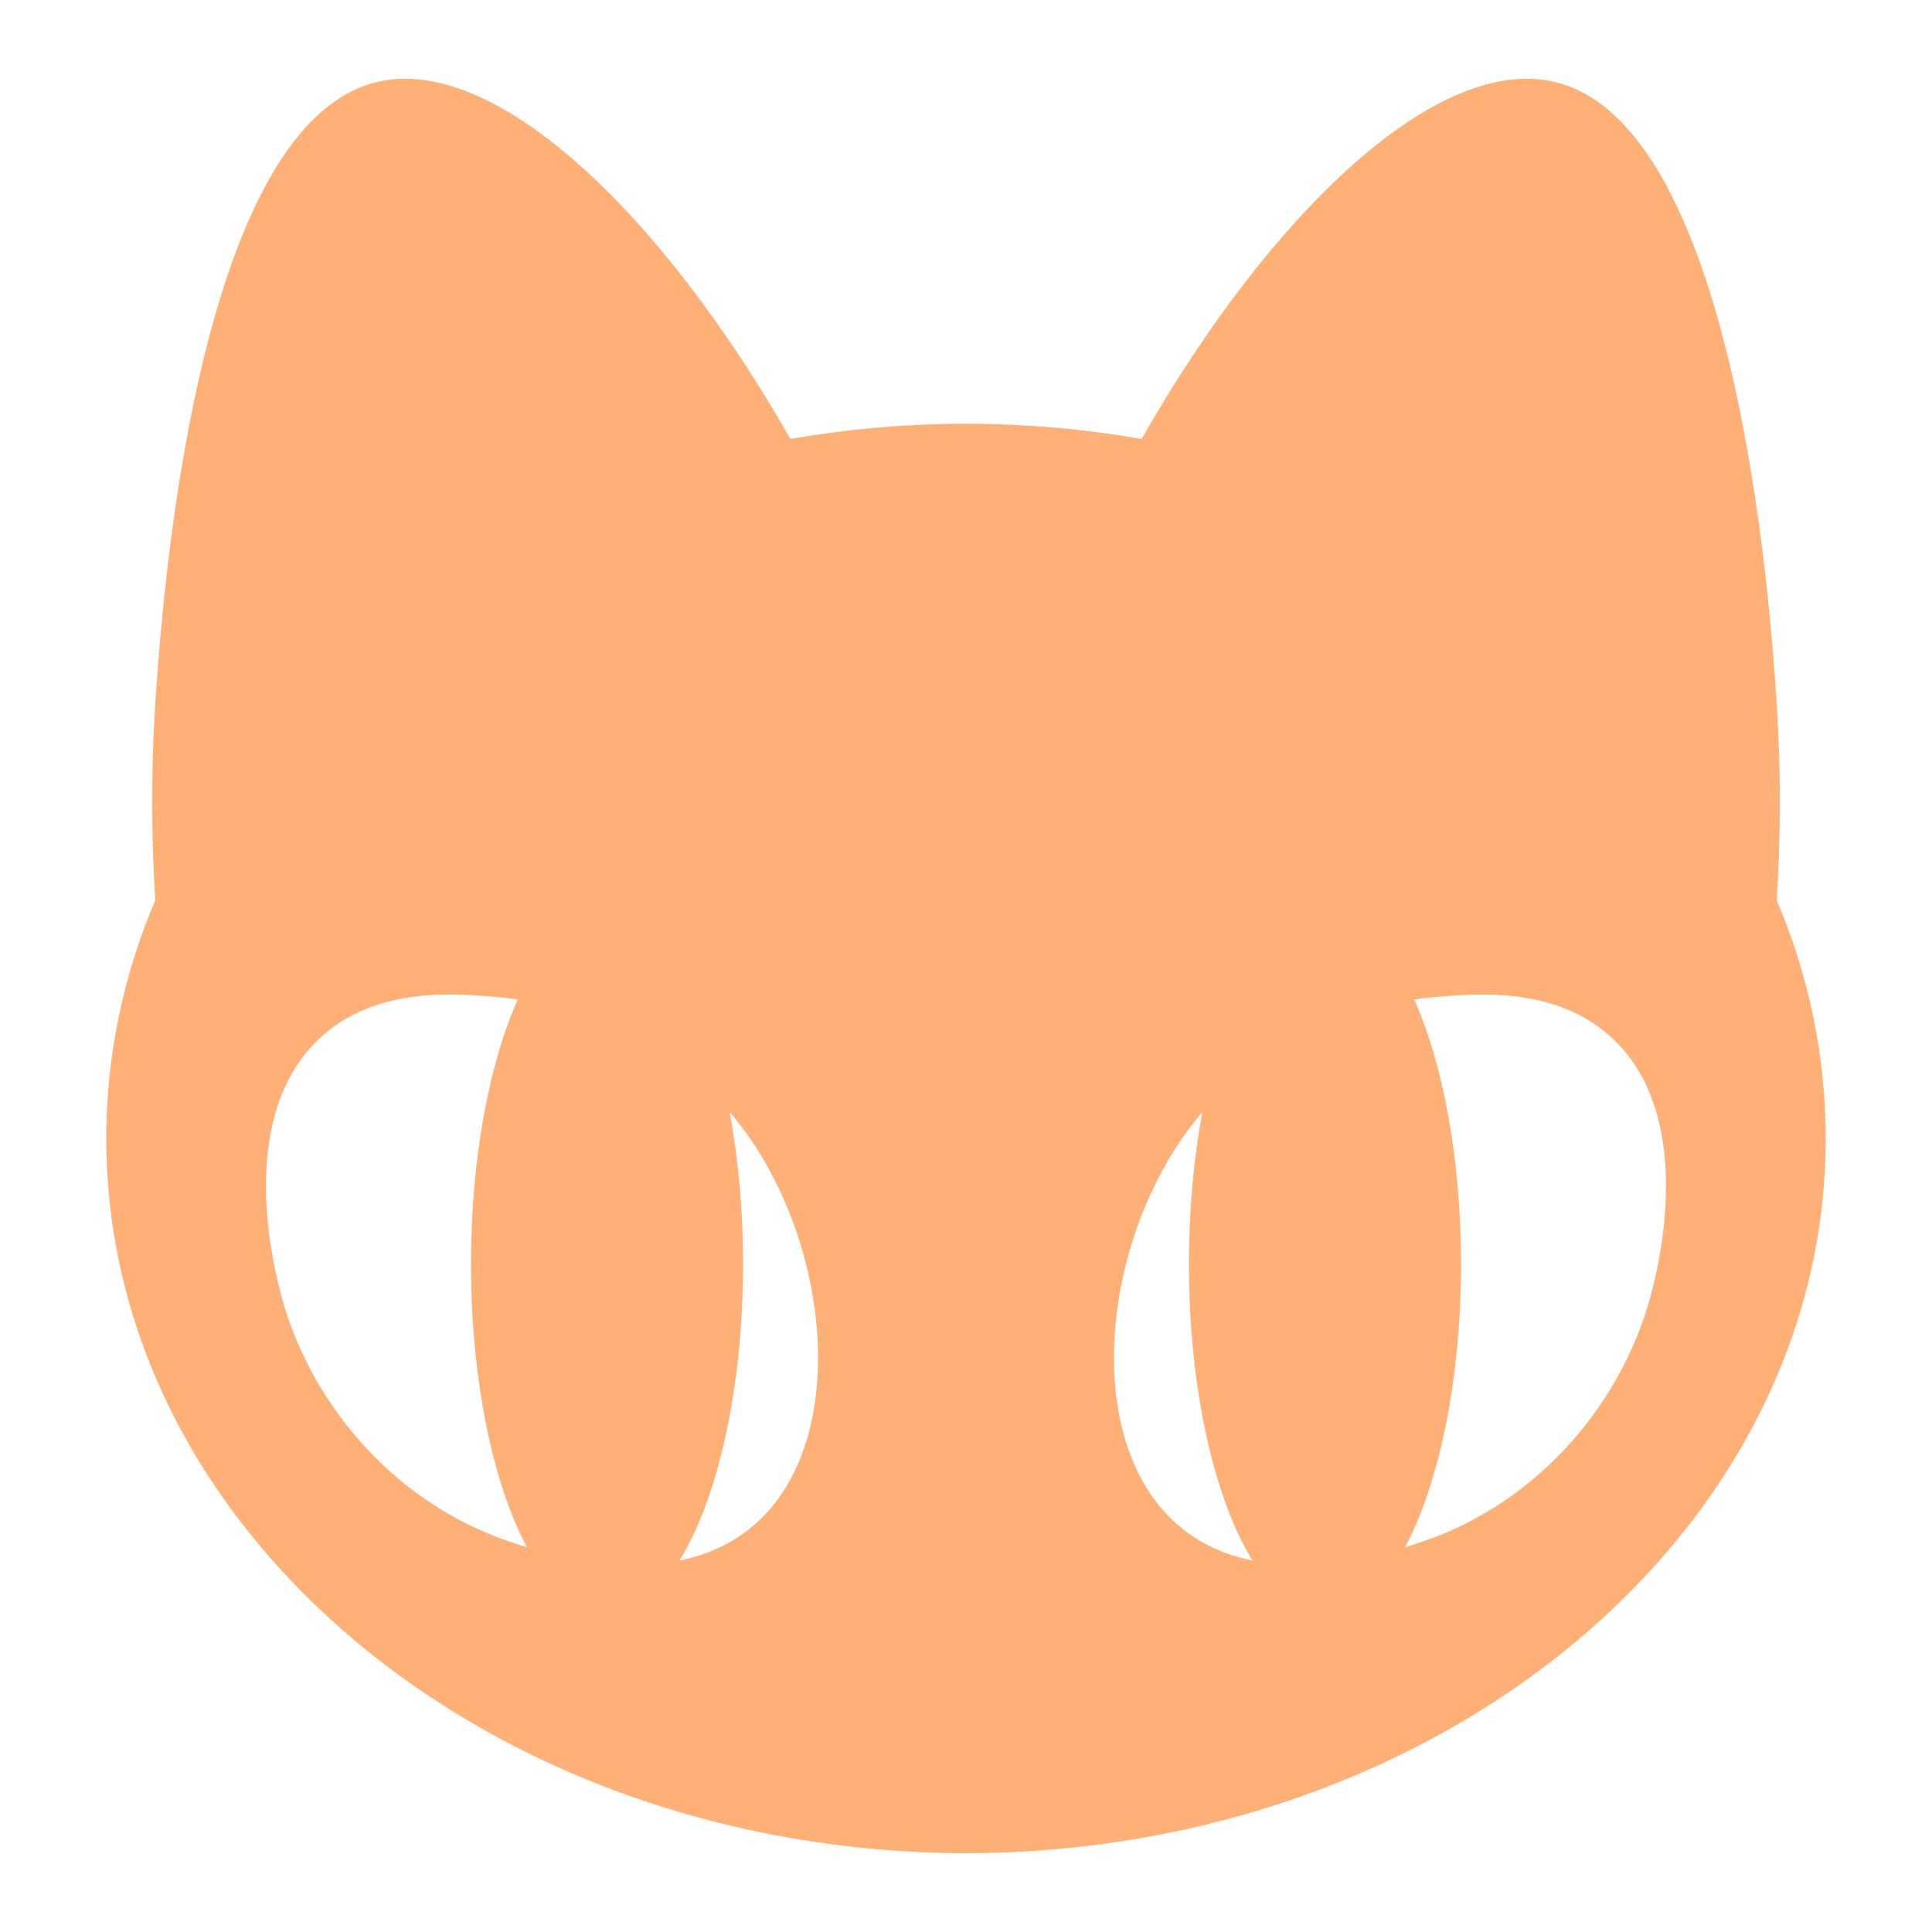
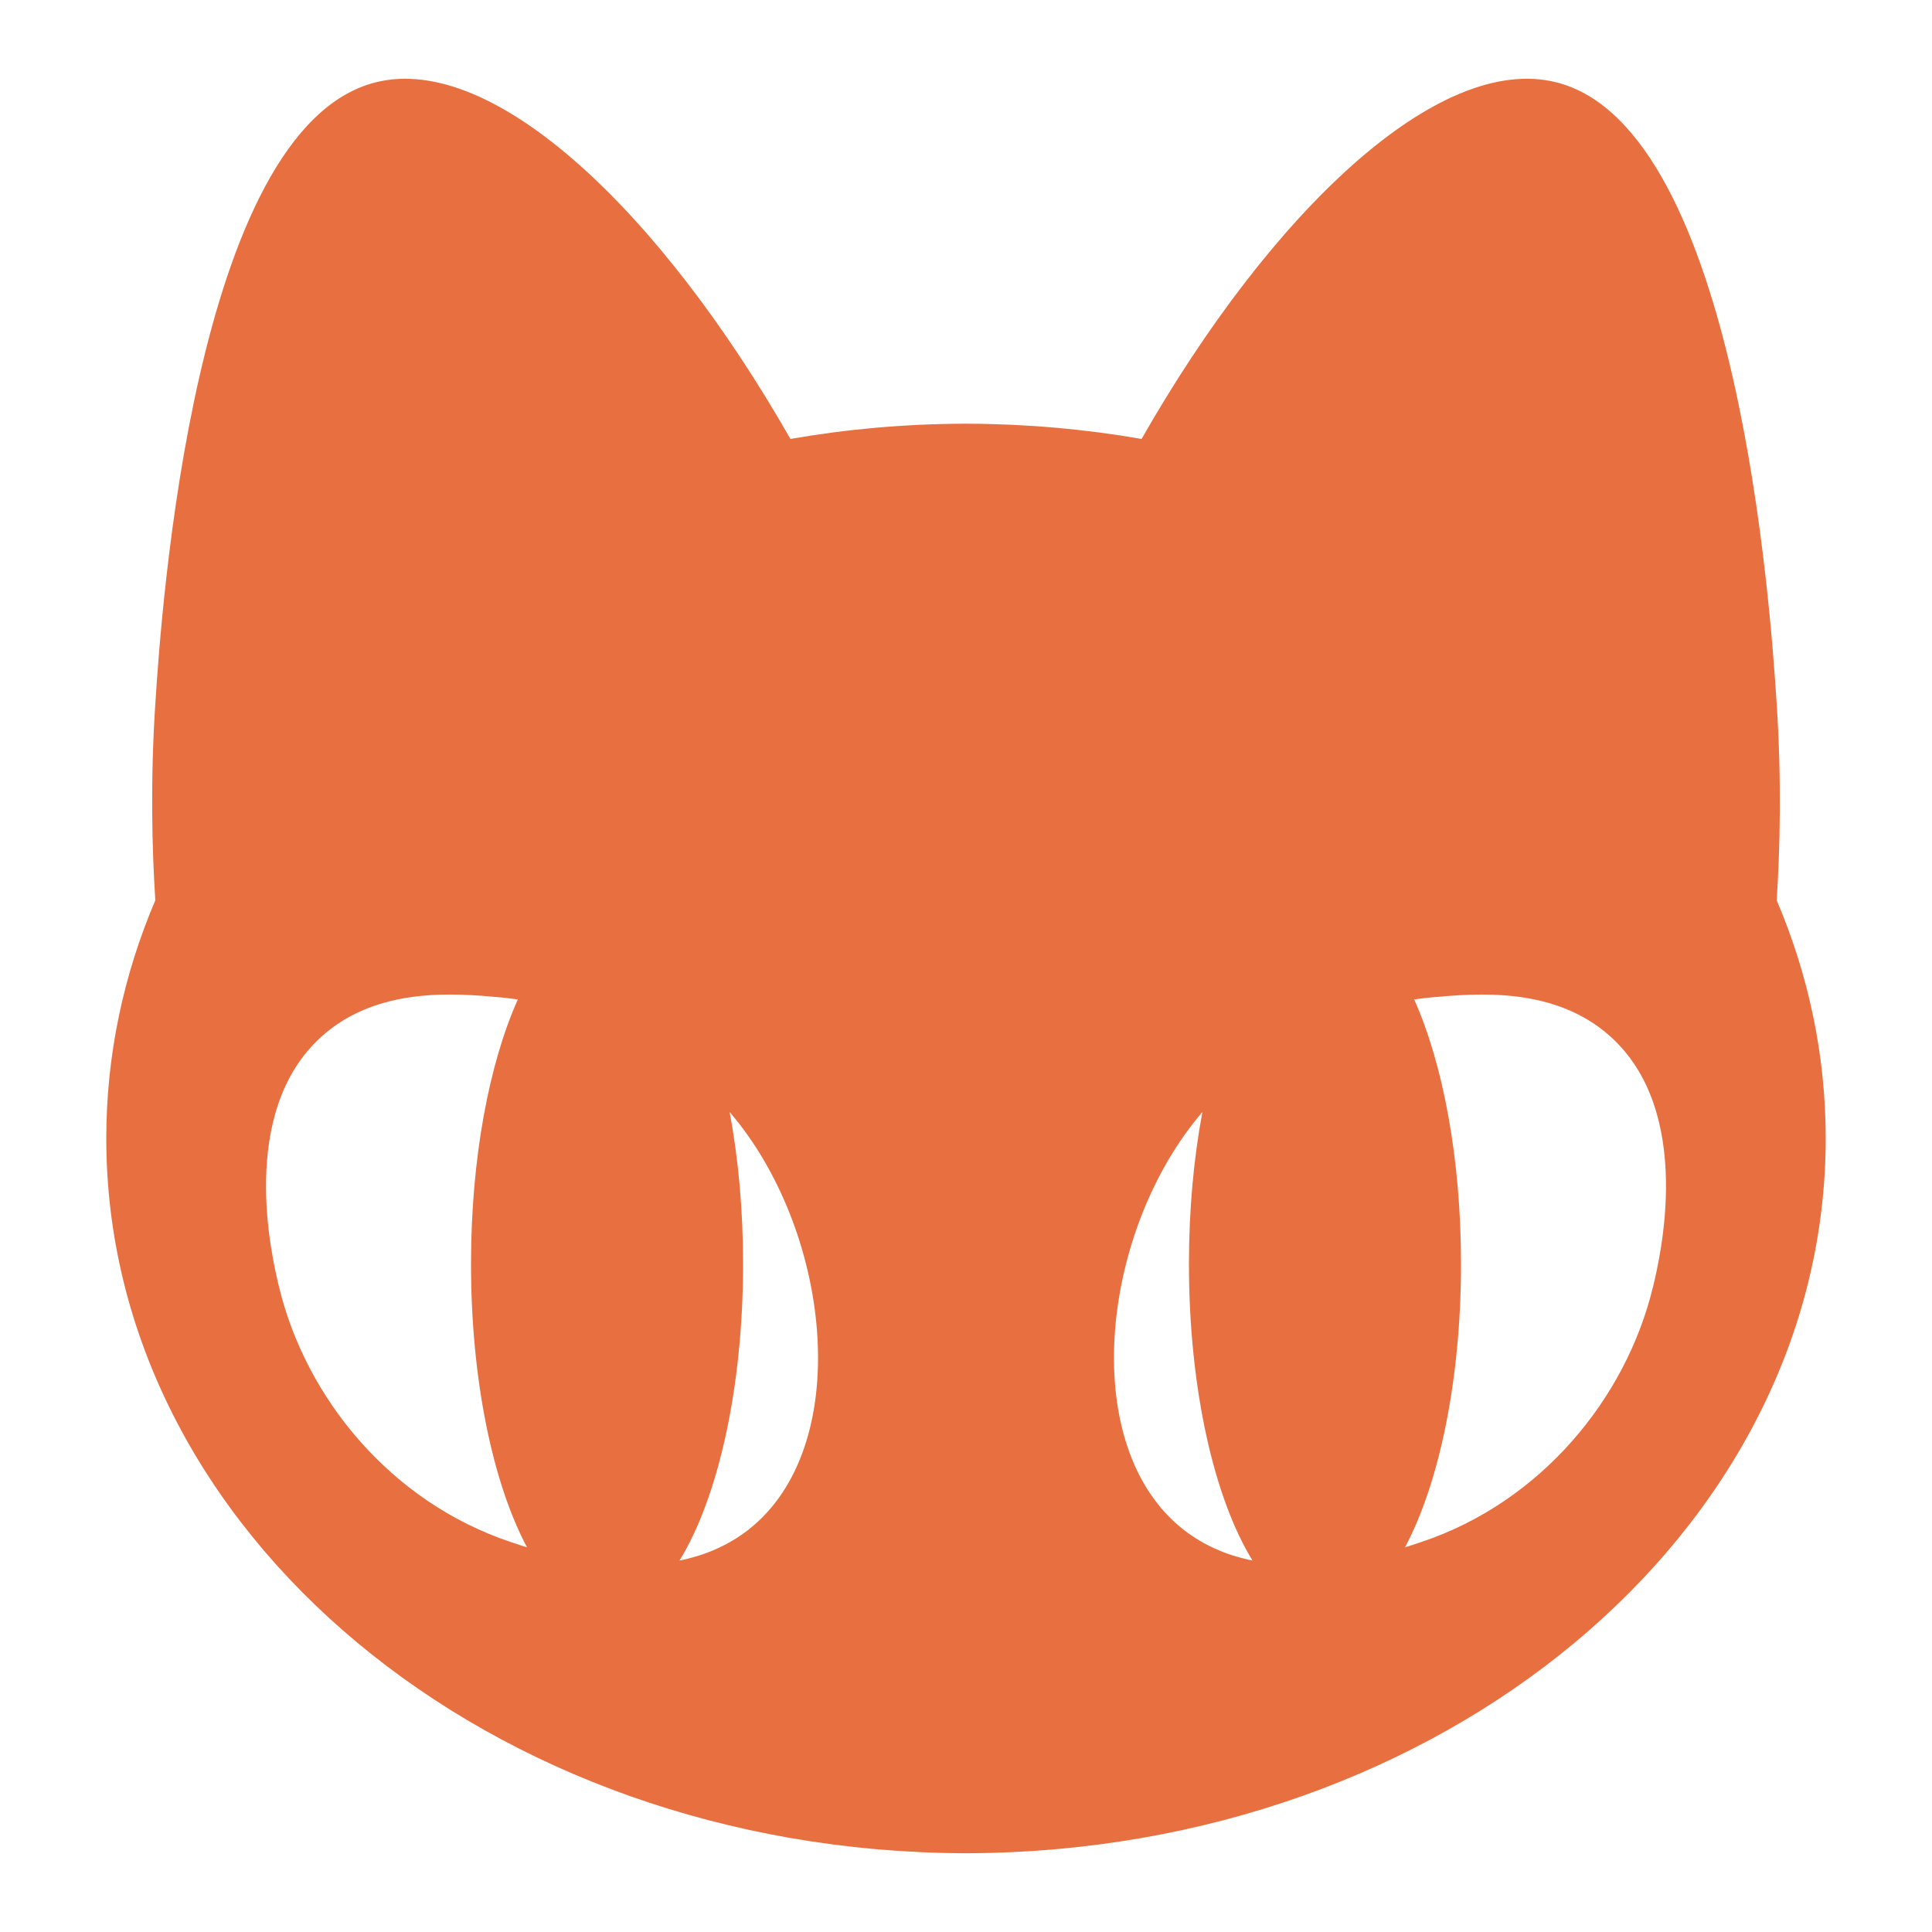
<svg xmlns="http://www.w3.org/2000/svg" id="Layer_1" data-name="Layer 1" viewBox="520 520 960 960">
  <defs>
    <style>
      .cls-1 {
-         fill: #ffb077;
+         fill: #e87040;
      }
    </style>
  </defs>
  <path class="cls-1" d="M1402.83,967.36c1.64-25.79,2.53-59.61-.09-99.03-2.83-42.54-18.89-284.42-109.28-307.39-58.77-14.93-141.91,64.46-206.22,177.17-27.82-4.85-56.62-7.45-86.16-7.57h-2.16c-29.53.11-58.33,2.71-86.16,7.57-64.3-112.7-147.45-192.09-206.22-177.17-90.39,22.97-106.46,264.85-109.28,307.39-2.62,39.42-1.73,73.24-.09,99.03-15.77,37.01-24.36,76.84-24.36,118.33,0,195.55,190.59,354.19,426.11,355.17h2.16c235.52-.98,426.11-159.62,426.11-355.17,0-41.49-8.59-81.33-24.36-118.33ZM780.14,1288.33c-.75-.27-1.48-.48-2.14-.71-1.73-.57-3.21-1.05-4.42-1.46-59.29-19.89-101.51-71.21-114.91-126.6-3.35-13.92-21.03-87.09,21.51-124.87,27.73-24.61,66.31-21.1,88.48-19.1.68.07,1.57.14,2.67.27.25.02.55.05.82.09,1.46.16,3.17.39,5.15.68-14.26,31.92-23.26,78.98-23.26,131.43,0,57.86,10.96,109.12,27.82,140.78-.59-.23-1.16-.39-1.71-.52ZM892.19,1279.88c-.75.59-1.53,1.18-2.3,1.75l-1.78,1.23c-.82.57-1.64,1.12-2.46,1.64-1.28.75-2.57,1.55-3.87,2.26-.71.41-1.44.77-2.16,1.14-2.01,1.03-4.03,1.94-6.08,2.78-.59.23-1.18.48-1.78.71-.59.23-1.18.46-1.8.66-2.73.98-5.51,1.78-8.32,2.48-.73.18-1.44.34-2.14.5-.62.14-1.23.27-1.85.39v.02c-.07.02-.16.02-.25.02.09,0,.18-.02.25-.05,18.98-30.83,31.58-85.29,31.58-147.34,0-27.07-2.39-52.68-6.68-75.51.75.89,1.5,1.78,2.26,2.69,48.56,59.29,59.29,163.56,7.38,204.62ZM1142.36,1295.44v-.02c-.62-.11-1.23-.25-1.85-.39-.71-.16-1.41-.32-2.14-.5-2.8-.71-5.58-1.5-8.32-2.48-.62-.21-1.21-.43-1.8-.66-.59-.23-1.18-.48-1.78-.71-2.05-.84-4.08-1.75-6.08-2.78-.73-.36-1.46-.73-2.16-1.14-1.3-.71-2.6-1.5-3.87-2.26-.82-.52-1.64-1.07-2.46-1.64l-1.78-1.23c-.77-.57-1.55-1.16-2.3-1.75-51.91-41.06-41.18-145.33,7.38-204.62.75-.91,1.5-1.8,2.26-2.69-4.28,22.83-6.68,48.44-6.68,75.51,0,62.05,12.6,116.51,31.58,147.34.09.02.16.05.23.05-.07,0-.14,0-.23-.02ZM1341.33,1159.56c-13.4,55.39-55.62,106.71-114.91,126.6-1.21.41-2.69.89-4.42,1.46-.66.23-1.39.43-2.14.71-.55.14-1.12.3-1.71.52,16.86-31.65,27.82-82.92,27.82-140.78,0-52.45-9-99.51-23.26-131.43,1.98-.3,3.69-.52,5.15-.68.27-.05.57-.07.82-.09,1.09-.14,1.98-.21,2.67-.27,22.17-2.01,60.75-5.51,88.48,19.1,42.54,37.78,24.86,110.95,21.51,124.87Z" />
</svg>
